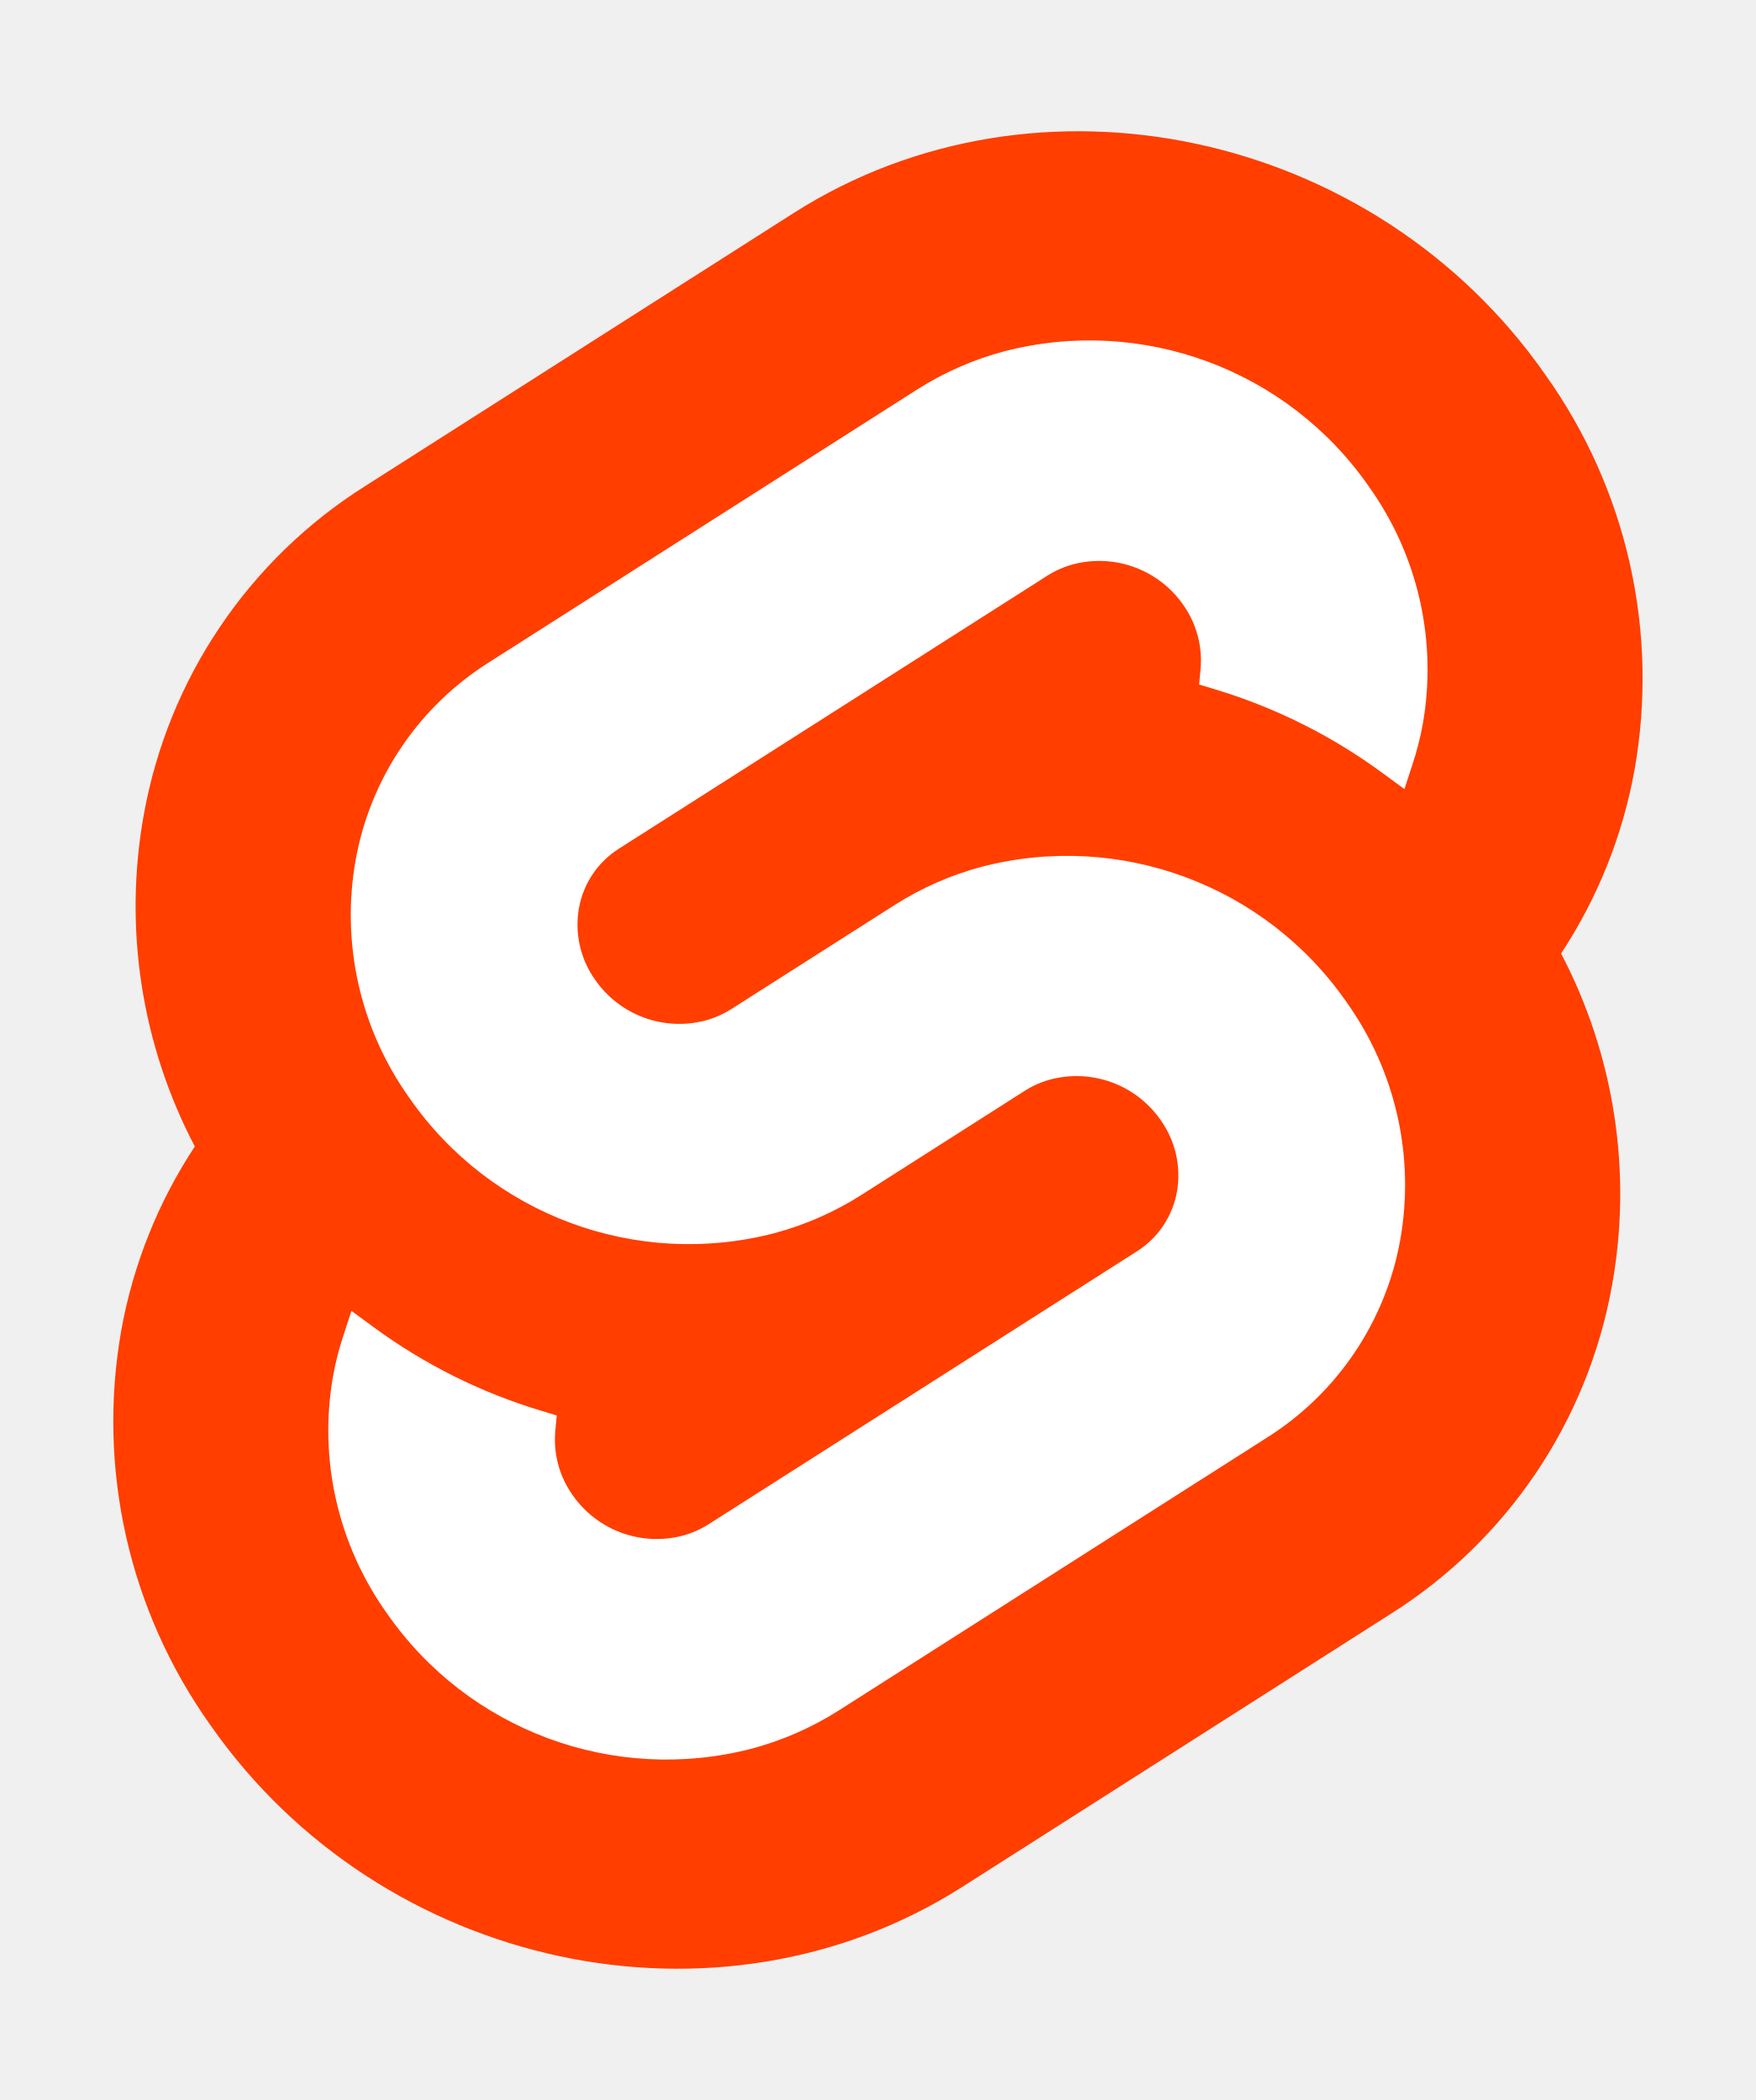
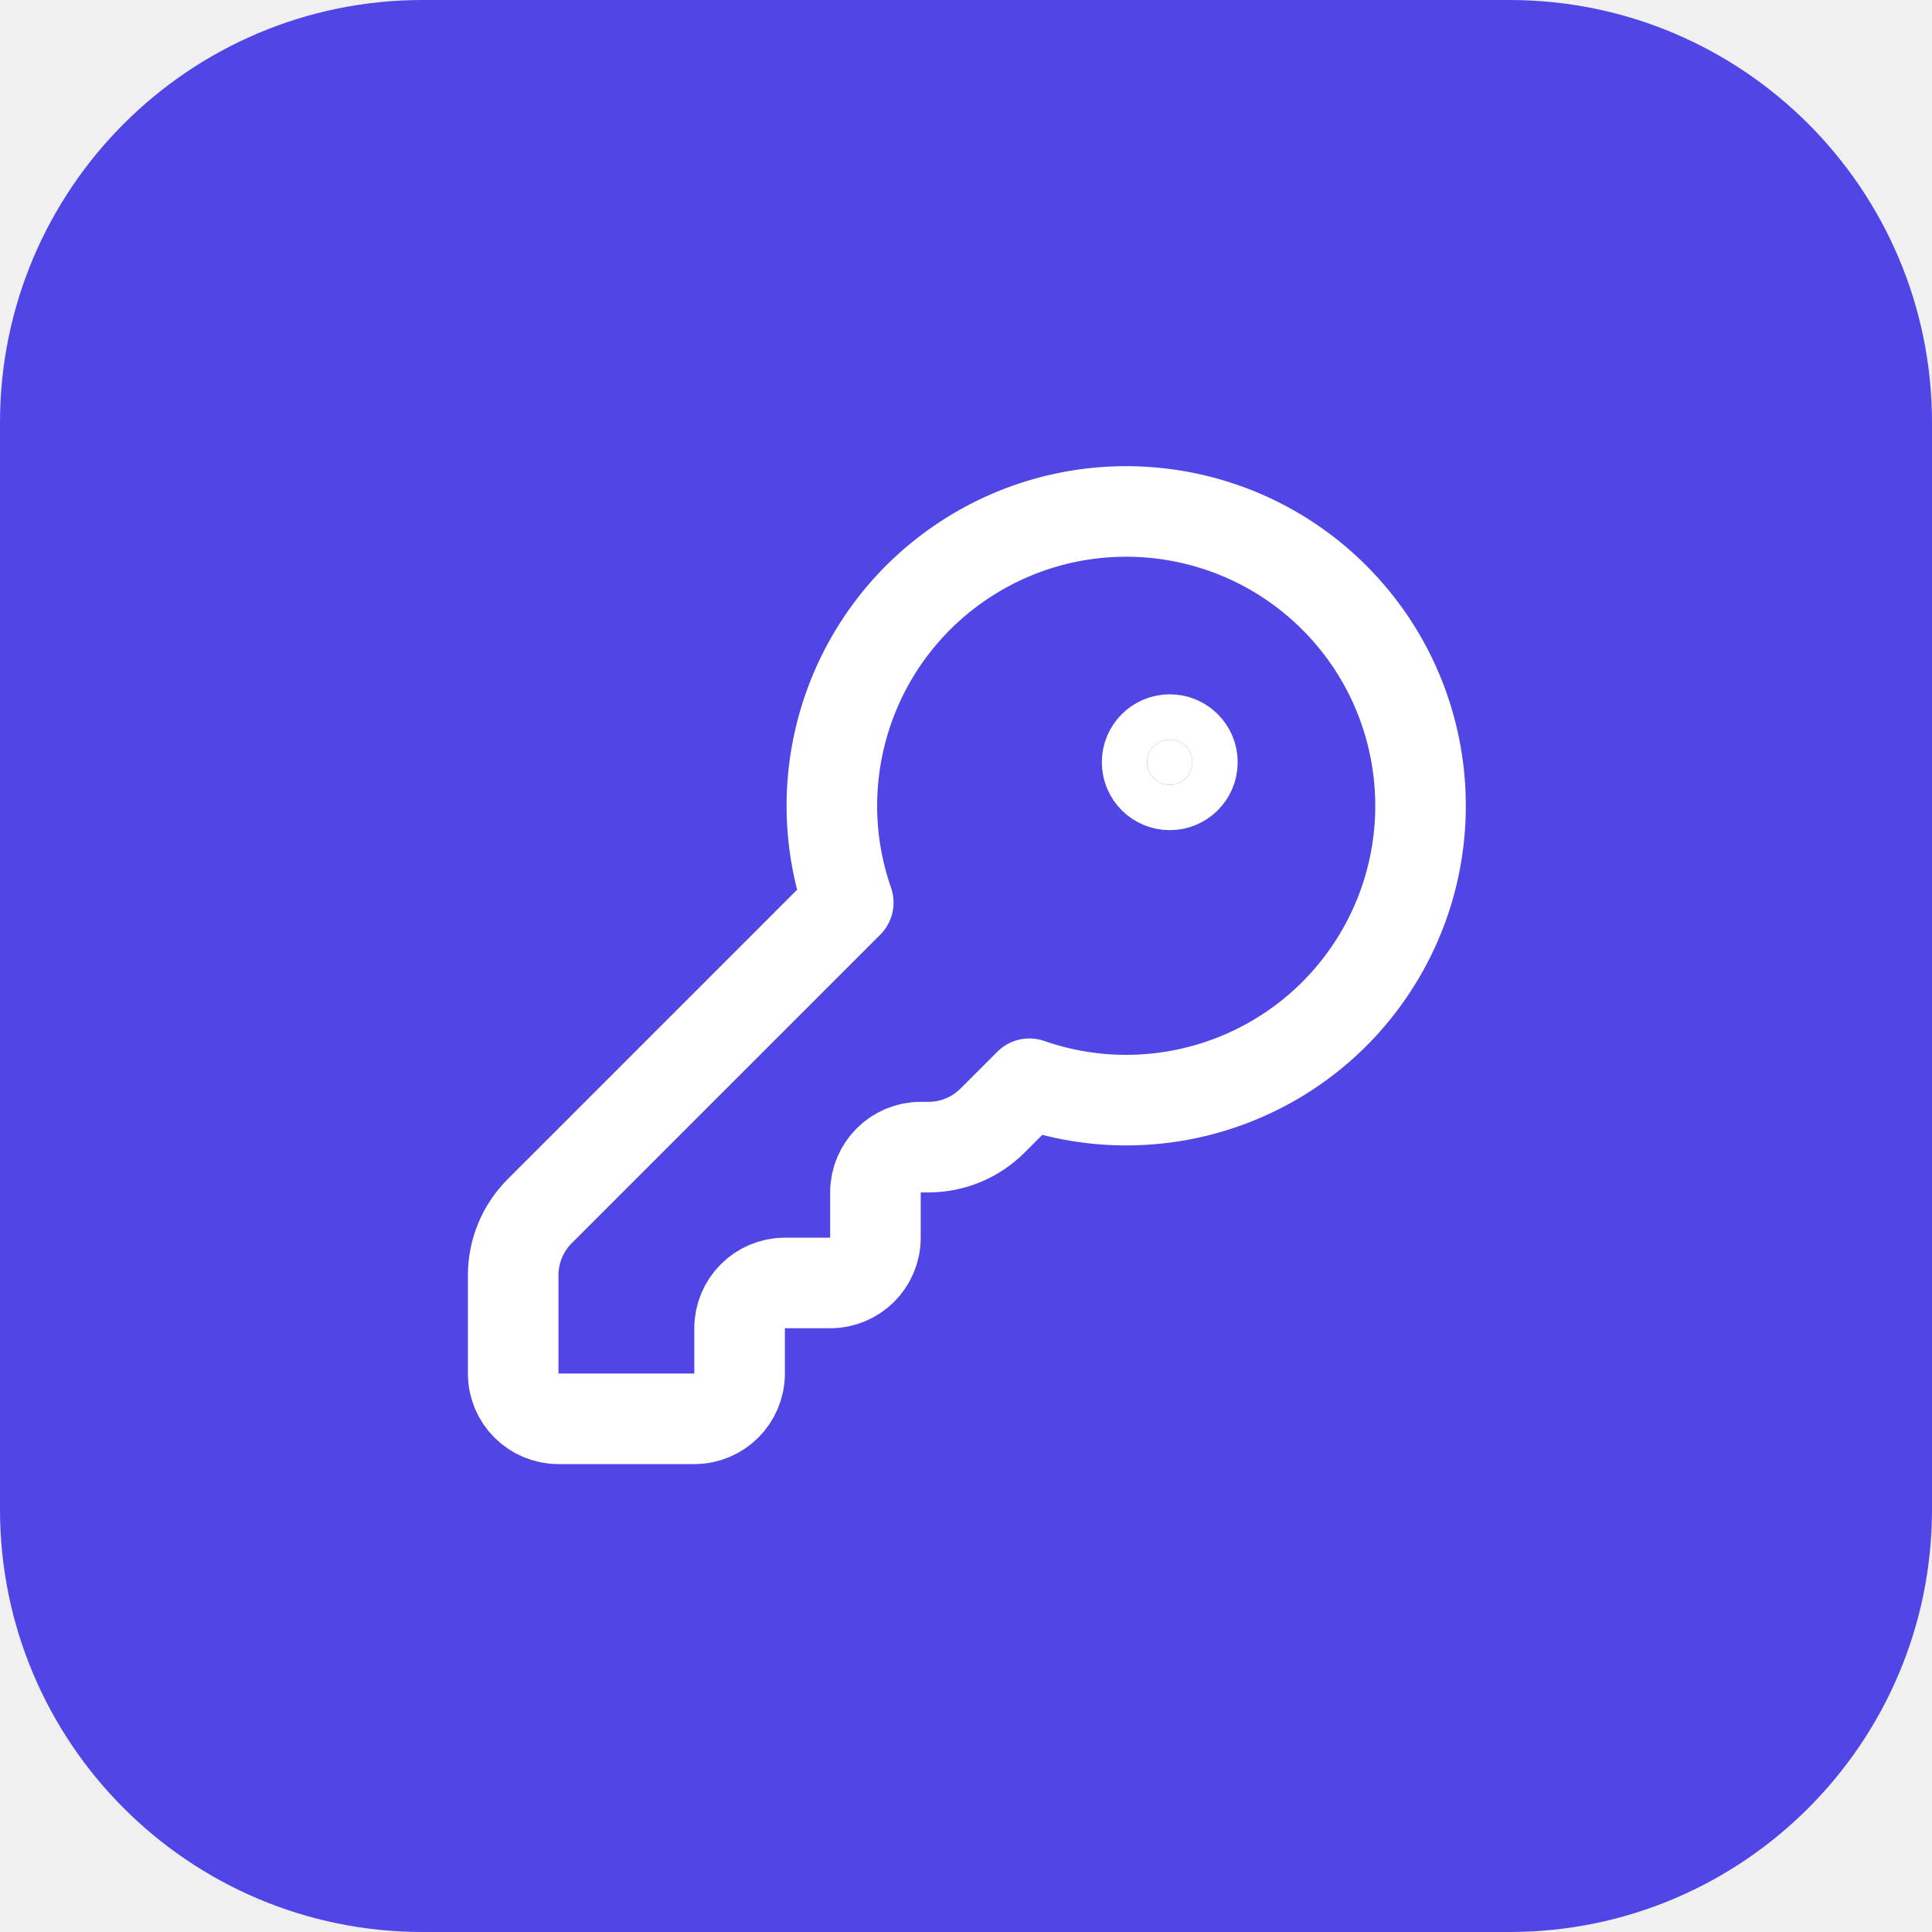
- <svg xmlns="http://www.w3.org/2000/svg" width="107" height="128" viewBox="0 0 107 128">
-   <path d="M94.157 22.819c-10.4-14.885-30.94-19.297-45.792-9.835L22.282 29.608A29.92 29.92 0 0 0 8.764 49.65a31.5 31.5 0 0 0 3.108 20.231 30 30 0 0 0-4.477 11.183 31.9 31.9 0 0 0 5.448 24.116c10.402 14.887 30.942 19.297 45.791 9.835l26.083-16.624A29.92 29.92 0 0 0 98.235 78.35a31.53 31.53 0 0 0-3.105-20.232 30 30 0 0 0 4.474-11.182 31.88 31.88 0 0 0-5.447-24.116" style="fill:#ff3e00" />
-   <path d="M45.817 106.582a20.72 20.72 0 0 1-22.237-8.243 19.17 19.17 0 0 1-3.277-14.503 18 18 0 0 1 .624-2.435l.49-1.498 1.337.981a33.6 33.6 0 0 0 10.203 5.098l.97.294-.09.968a5.85 5.85 0 0 0 1.052 3.878 6.24 6.24 0 0 0 6.695 2.485 5.8 5.8 0 0 0 1.603-.704L69.27 76.28a5.43 5.43 0 0 0 2.45-3.631 5.8 5.8 0 0 0-.987-4.371 6.24 6.24 0 0 0-6.698-2.487 5.7 5.7 0 0 0-1.6.704l-9.953 6.345a19 19 0 0 1-5.296 2.326 20.72 20.72 0 0 1-22.237-8.243 19.17 19.17 0 0 1-3.277-14.502 17.99 17.99 0 0 1 8.13-12.052l26.081-16.623a19 19 0 0 1 5.3-2.329 20.72 20.72 0 0 1 22.237 8.243 19.17 19.17 0 0 1 3.277 14.503 18 18 0 0 1-.624 2.435l-.49 1.498-1.337-.98a33.6 33.6 0 0 0-10.203-5.1l-.97-.294.09-.968a5.86 5.86 0 0 0-1.052-3.878 6.24 6.24 0 0 0-6.696-2.485 5.8 5.8 0 0 0-1.602.704L37.73 51.72a5.42 5.42 0 0 0-2.449 3.63 5.79 5.79 0 0 0 .986 4.372 6.24 6.24 0 0 0 6.698 2.486 5.8 5.8 0 0 0 1.602-.704l9.952-6.342a19 19 0 0 1 5.295-2.328 20.72 20.72 0 0 1 22.237 8.242 19.17 19.17 0 0 1 3.277 14.503 18 18 0 0 1-8.13 12.053l-26.081 16.622a19 19 0 0 1-5.3 2.328" style="fill:#fff" />
+ <svg xmlns="http://www.w3.org/2000/svg" width="64" height="64" viewBox="0 0 64 64">
+   <rect width="64" height="64" rx="14" fill="#4f46e5" />
+   <g transform="translate(14 14) scale(1.5)" fill="none" stroke="#ffffff" stroke-width="2" stroke-linecap="round" stroke-linejoin="round">
+     <path d="M2.586 17.414A2 2 0 0 0 2 18.828V21a1 1 0 0 0 1 1h3a1 1 0 0 0 1-1v-1a1 1 0 0 1 1-1h1a1 1 0 0 0 1-1v-1a1 1 0 0 1 1-1h.172a2 2 0 0 0 1.414-.586l.814-.814a6.5 6.5 0 1 0-4-4z" />
+     <circle cx="16.5" cy="7.5" r=".5" fill="#ffffff" />
+   </g>
</svg>
